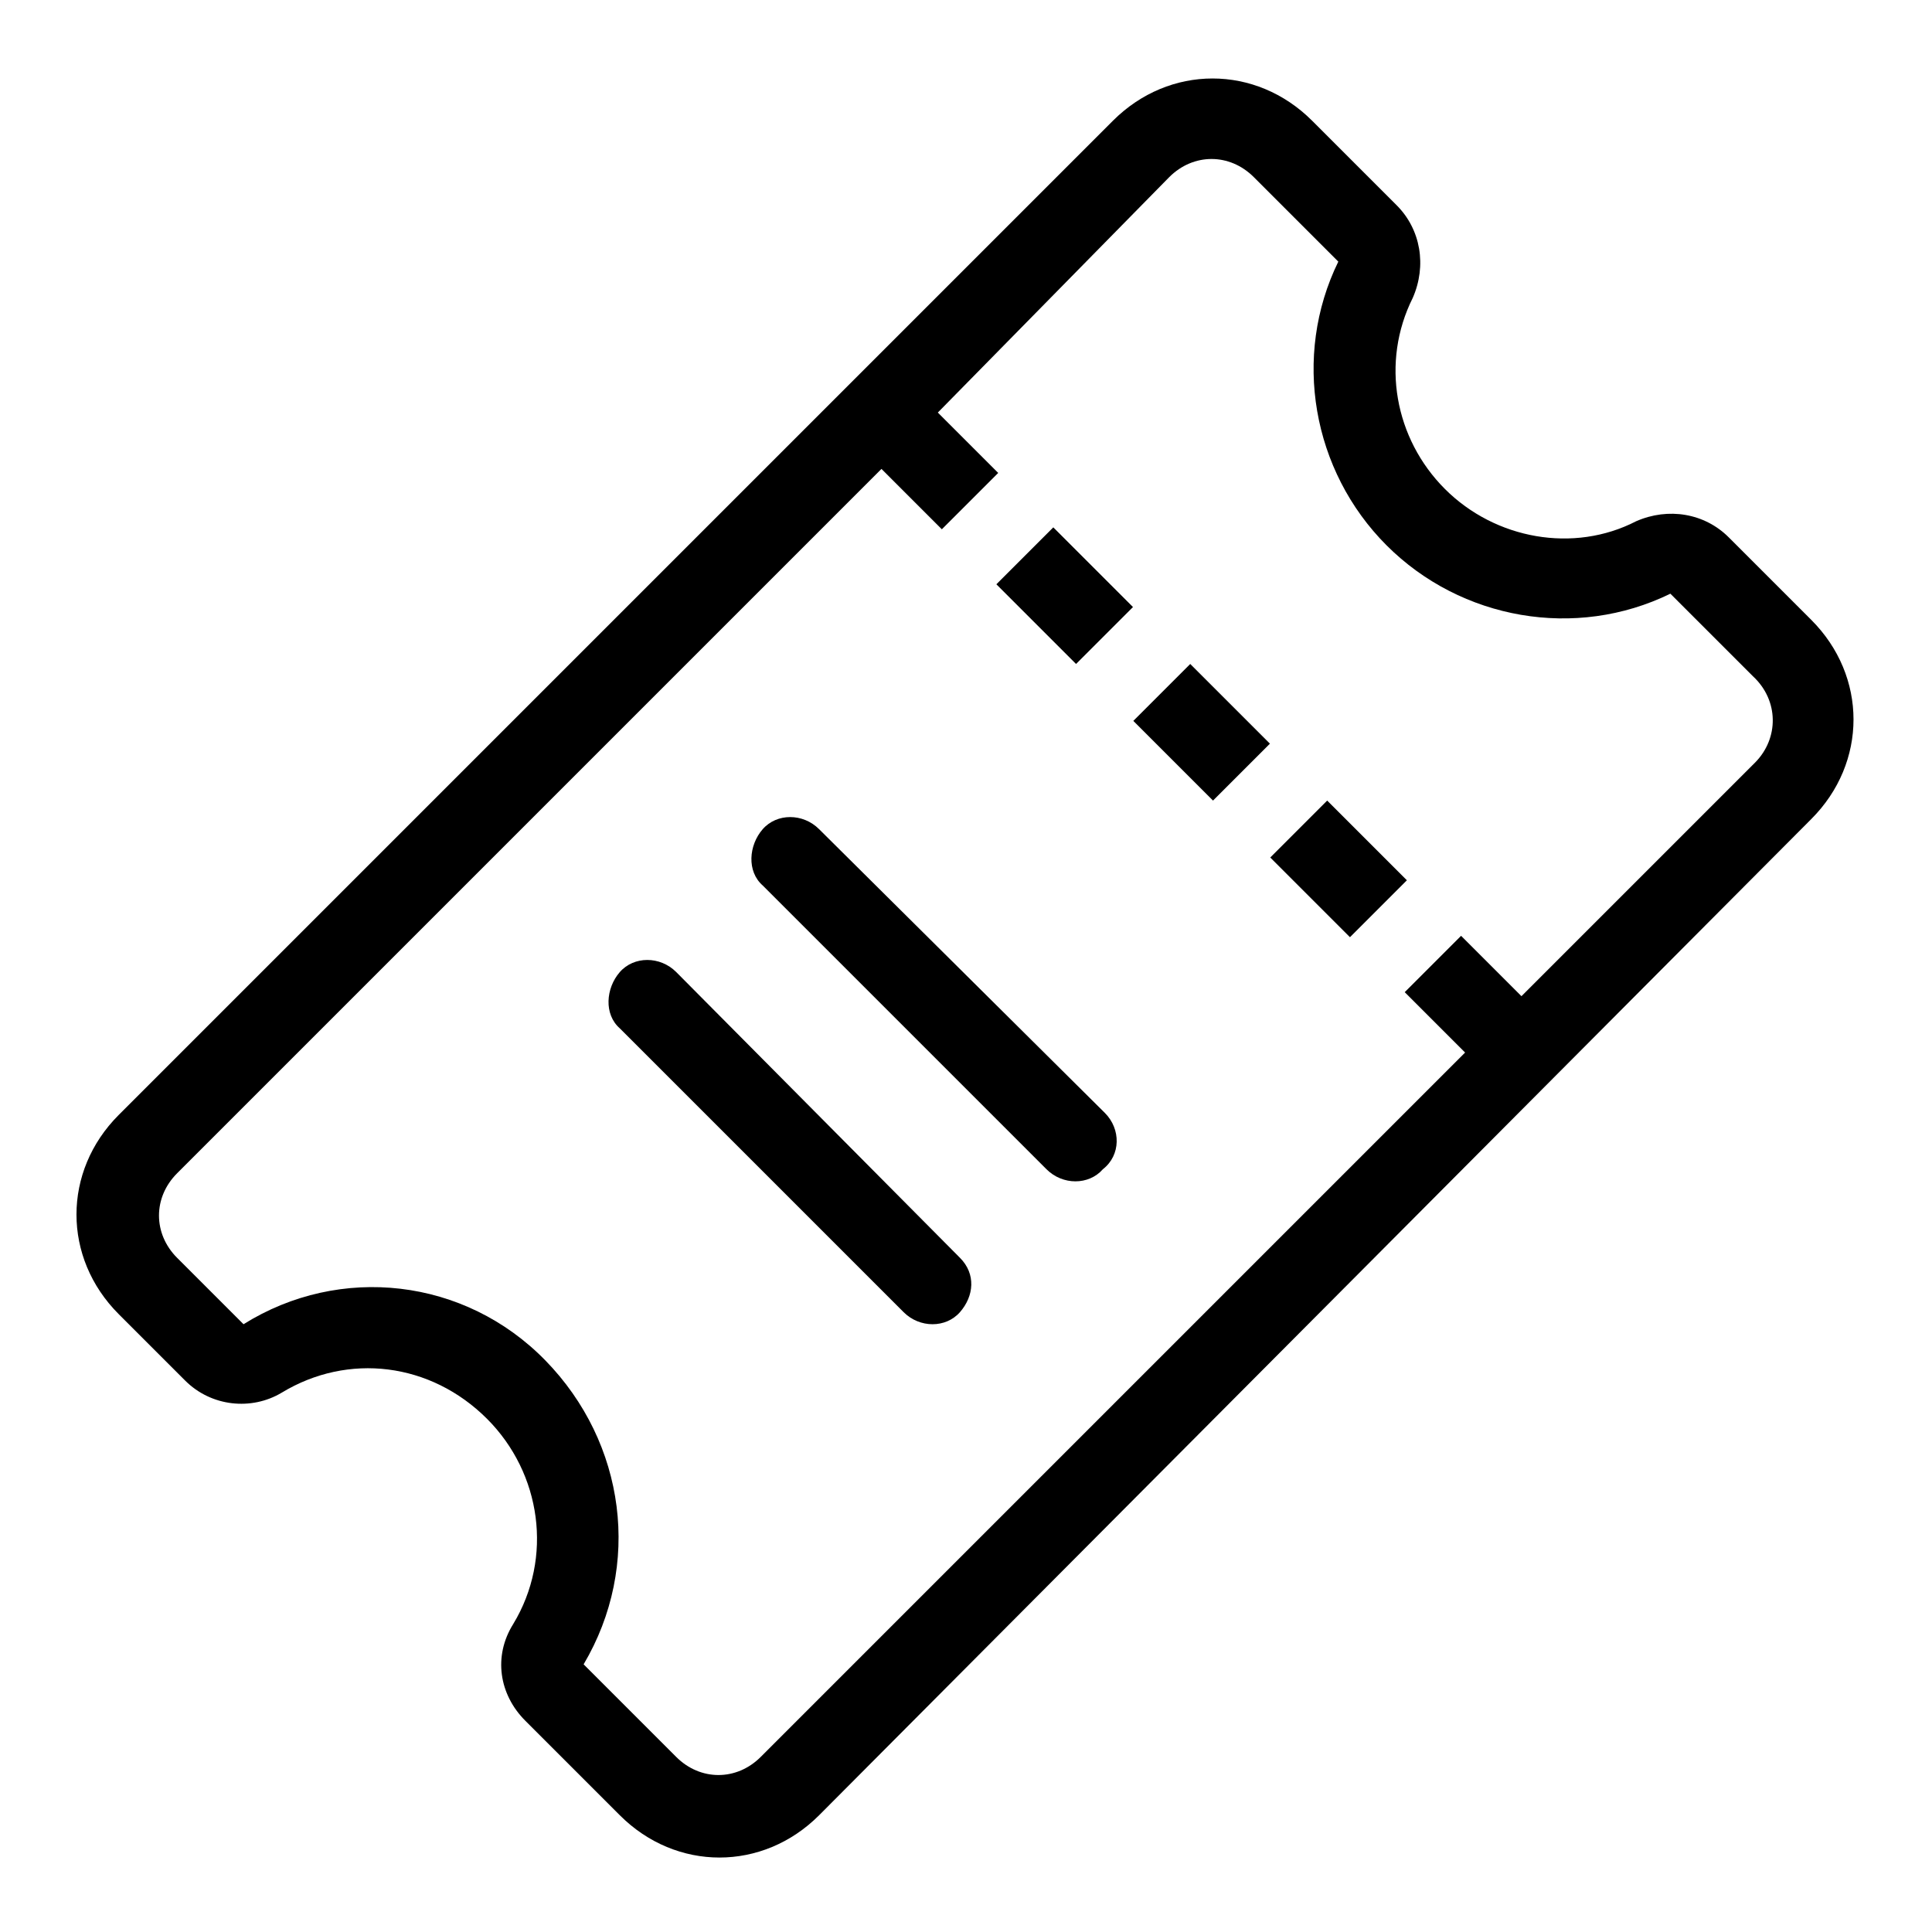
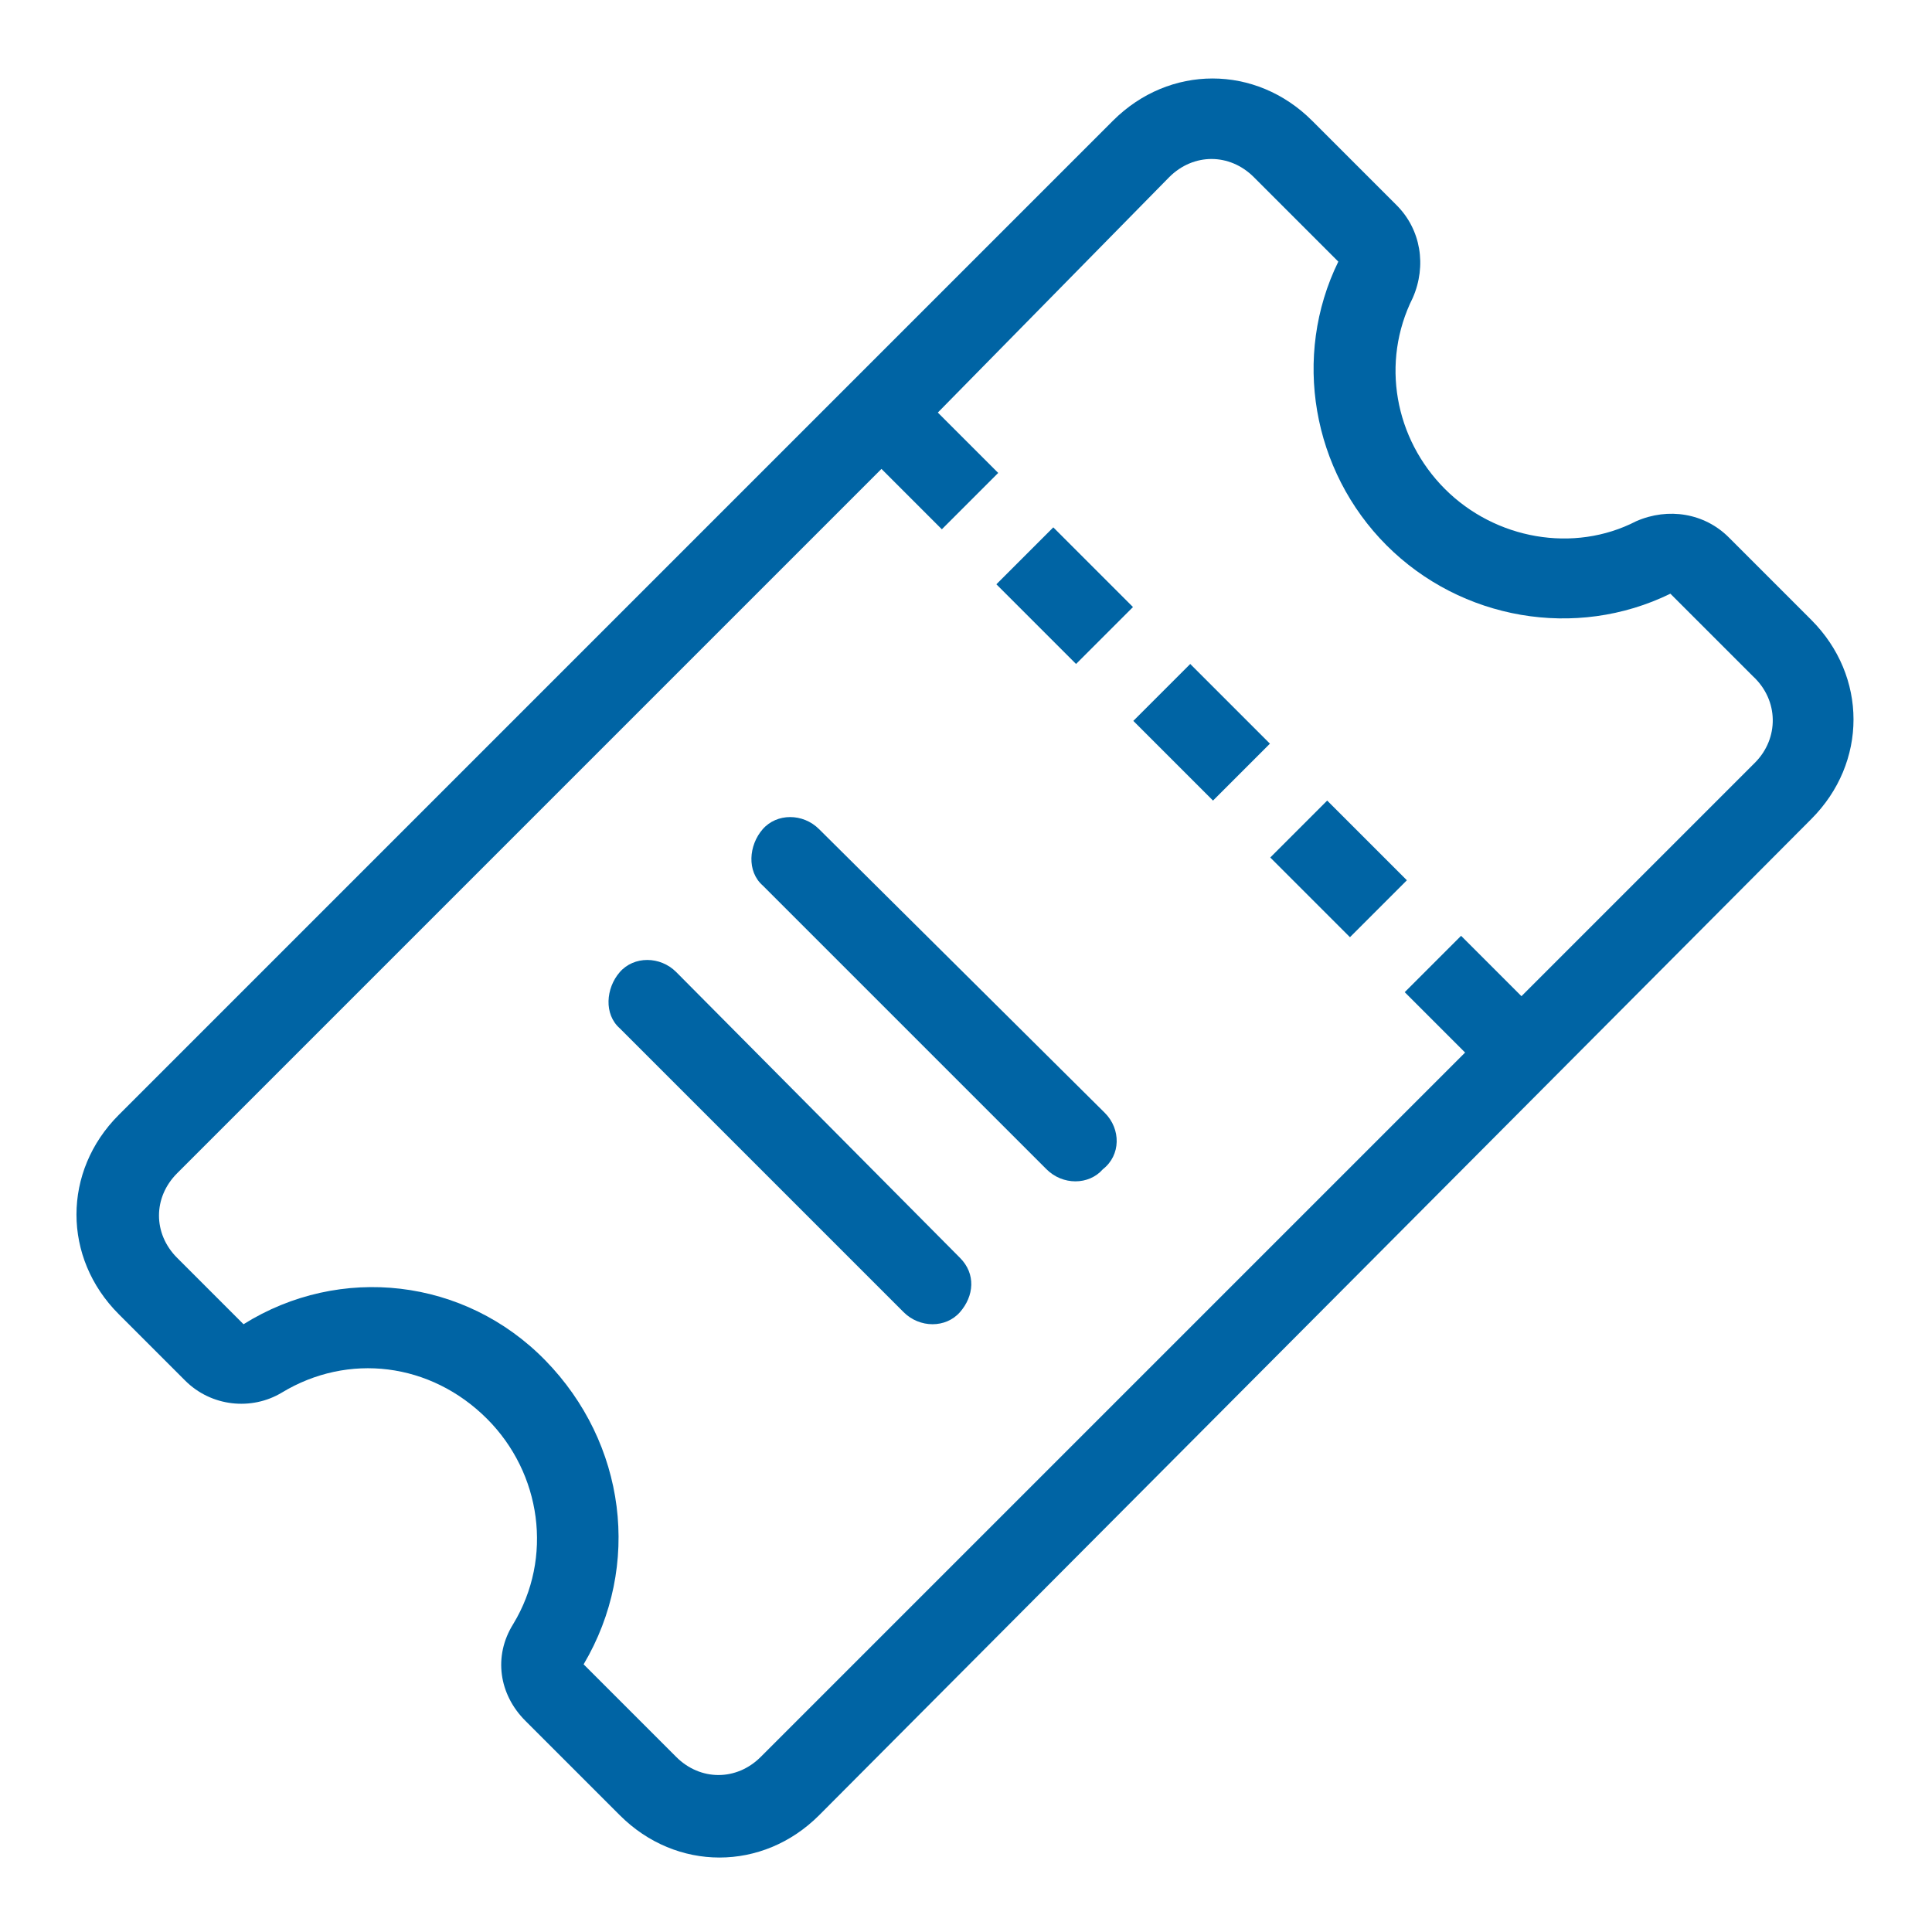
<svg xmlns="http://www.w3.org/2000/svg" version="1.1" x="0px" y="0px" viewBox="0 0 96 96" style="enable-background:new 0 0 96 96;" xml:space="preserve">
  <g>
-     <path d="M85.9,26.7c-1.2-1.2-3-1.5-4.6-0.8c-3.1,1.6-7,0.9-9.5-1.6c-2.5-2.5-3.2-6.3-1.6-9.5c0.7-1.6,0.4-3.4-0.8-4.6L65.2,6   c-2.8-2.8-7.1-2.8-9.9,0L5.9,55.4c-2.8,2.8-2.8,7.1,0,9.9l3.3,3.3c1.3,1.3,3.3,1.5,4.8,0.6c3.3-2,7.4-1.5,10.2,1.3   c2.7,2.7,3.3,6.9,1.3,10.2c-1,1.6-0.7,3.5,0.6,4.8l4.7,4.7c2.8,2.8,7.1,2.8,9.9,0L90,40.7c2.8-2.8,2.8-7.1,0-9.9   C90,30.8,85.9,26.7,85.9,26.7z M87.2,37.9L75.6,49.5l-3-3l-2.8,2.8l3,3l-35,35c-1.2,1.2-3,1.2-4.2,0l-4.6-4.6   c2.9-4.9,2.1-11-1.9-15.1s-10.2-4.8-15-1.8l-3.3-3.3c-1.2-1.2-1.2-3,0-4.2l35-35l3,3l2.8-2.8l-3-3L58.1,8.8c1.2-1.2,3-1.2,4.2,0   l4.2,4.2c-2.3,4.7-1.3,10.4,2.4,14.1s9.4,4.7,14.1,2.4l4.1,4.1C88.4,34.8,88.4,36.7,87.2,37.9z" />
-     <rect x="50.9" y="26.8" transform="matrix(0.7071 -0.7071 0.7071 0.7071 -5.4325 46.0738)" width="4" height="5.6" />
-     <rect x="57.7" y="33.6" transform="matrix(0.7071 -0.7071 0.7071 0.7071 -8.2443 52.862)" width="4" height="5.6" />
-     <rect x="64.5" y="40.4" transform="matrix(0.7071 -0.7071 0.7071 0.7071 -11.0561 59.6502)" width="4" height="5.6" />
-     <path d="M54.9,55.3L40.7,41.2c-0.8-0.8-2.1-0.8-2.8,0s-0.8,2.1,0,2.8l14.1,14.1c0.8,0.8,2.1,0.8,2.8,0   C55.7,57.4,55.7,56.1,54.9,55.3z" />
-     <path d="M47.7,62.5L33.6,48.3c-0.8-0.8-2.1-0.8-2.8,0s-0.8,2.1,0,2.8l14.1,14.1c0.8,0.8,2.1,0.8,2.8,0S48.5,63.3,47.7,62.5z" />
+     <path style="fill:#0064a4;" d="M85.9,26.7c-1.2-1.2-3-1.5-4.6-0.8c-3.1,1.6-7,0.9-9.5-1.6c-2.5-2.5-3.2-6.3-1.6-9.5c0.7-1.6,0.4-3.4-0.8-4.6L65.2,6   c-2.8-2.8-7.1-2.8-9.9,0L5.9,55.4c-2.8,2.8-2.8,7.1,0,9.9l3.3,3.3c1.3,1.3,3.3,1.5,4.8,0.6c3.3-2,7.4-1.5,10.2,1.3   c2.7,2.7,3.3,6.9,1.3,10.2c-1,1.6-0.7,3.5,0.6,4.8l4.7,4.7c2.8,2.8,7.1,2.8,9.9,0L90,40.7c2.8-2.8,2.8-7.1,0-9.9   C90,30.8,85.9,26.7,85.9,26.7z M87.2,37.9L75.6,49.5l-3-3l-2.8,2.8l3,3l-35,35c-1.2,1.2-3,1.2-4.2,0l-4.6-4.6   c2.9-4.9,2.1-11-1.9-15.1s-10.2-4.8-15-1.8l-3.3-3.3c-1.2-1.2-1.2-3,0-4.2l35-35l3,3l2.8-2.8l-3-3L58.1,8.8c1.2-1.2,3-1.2,4.2,0   l4.2,4.2c-2.3,4.7-1.3,10.4,2.4,14.1s9.4,4.7,14.1,2.4l4.1,4.1C88.4,34.8,88.4,36.7,87.2,37.9z" />
+     <rect style="fill:#0064a4;" x="50.9" y="26.8" transform="matrix(0.7071 -0.7071 0.7071 0.7071 -5.4325 46.0738)" width="4" height="5.6" />
+     <rect style="fill:#0064a4;" x="57.7" y="33.6" transform="matrix(0.7071 -0.7071 0.7071 0.7071 -8.2443 52.862)" width="4" height="5.6" />
+     <rect style="fill:#0064a4;" x="64.5" y="40.4" transform="matrix(0.7071 -0.7071 0.7071 0.7071 -11.0561 59.6502)" width="4" height="5.6" />
+     <path style="fill:#0064a4;" d="M54.9,55.3L40.7,41.2c-0.8-0.8-2.1-0.8-2.8,0s-0.8,2.1,0,2.8l14.1,14.1c0.8,0.8,2.1,0.8,2.8,0   C55.7,57.4,55.7,56.1,54.9,55.3z" />
+     <path style="fill:#0064a4;" d="M47.7,62.5L33.6,48.3c-0.8-0.8-2.1-0.8-2.8,0s-0.8,2.1,0,2.8l14.1,14.1c0.8,0.8,2.1,0.8,2.8,0S48.5,63.3,47.7,62.5z" />
  </g>
</svg>
